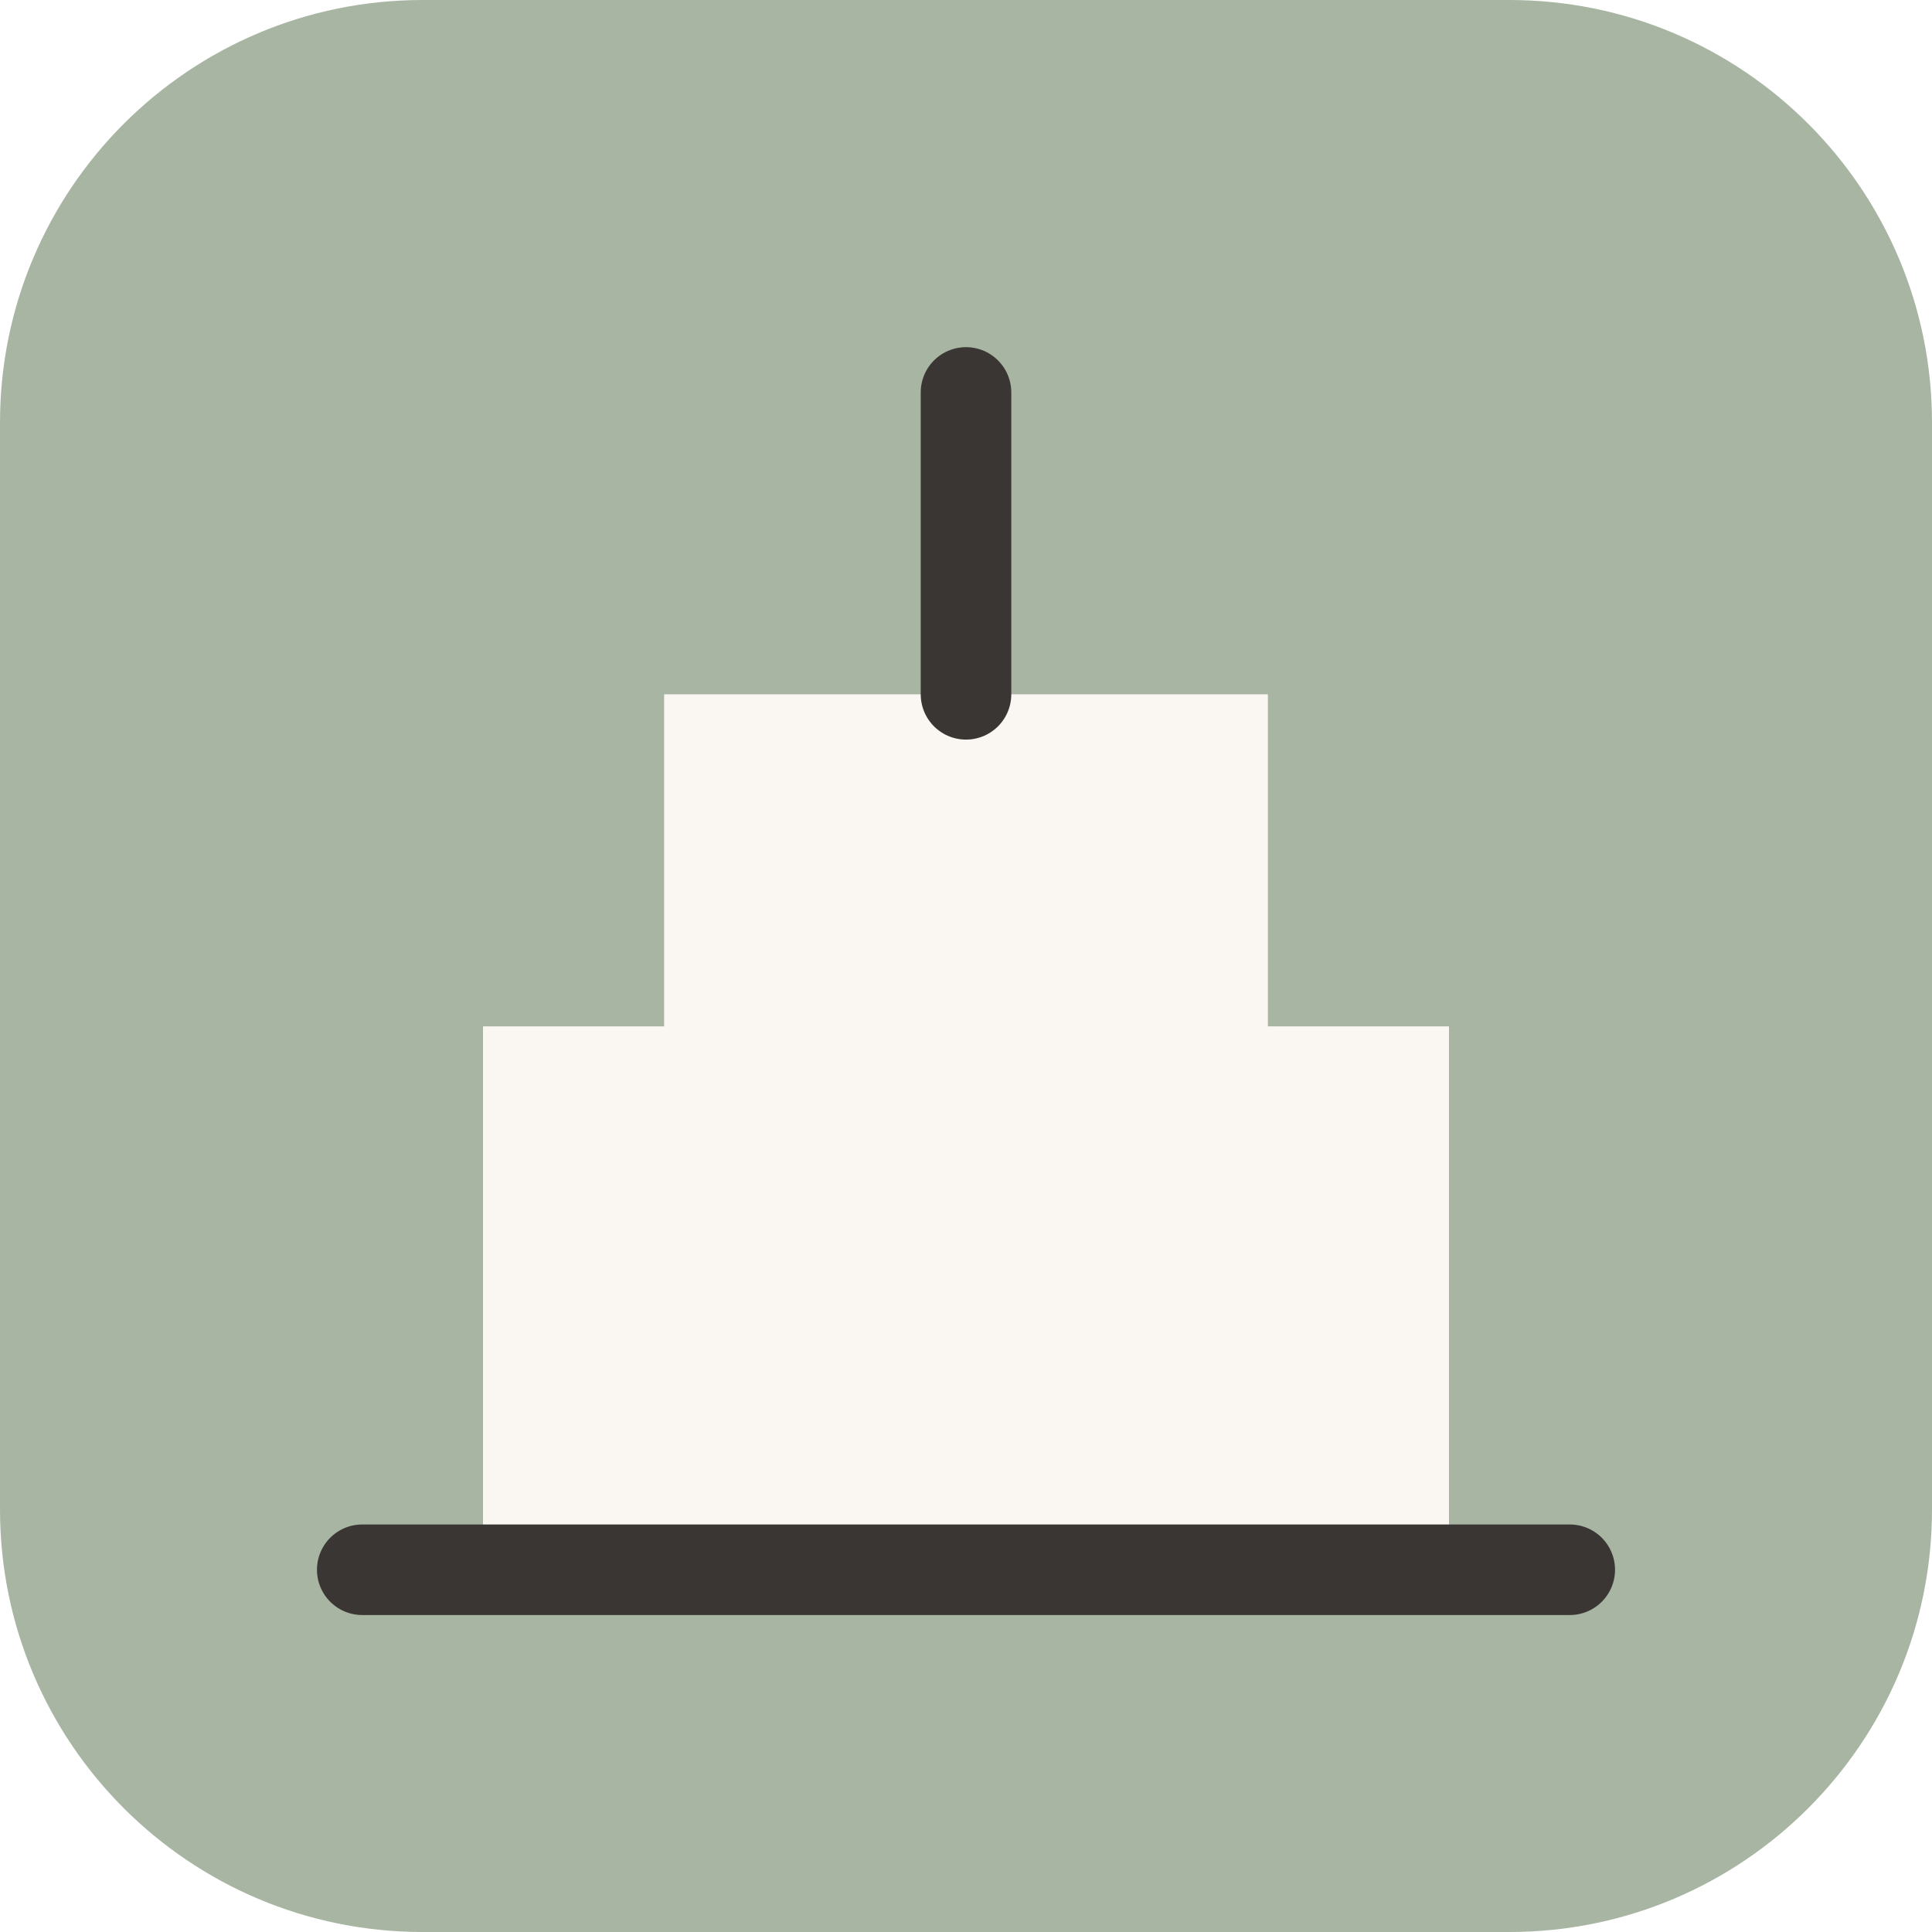
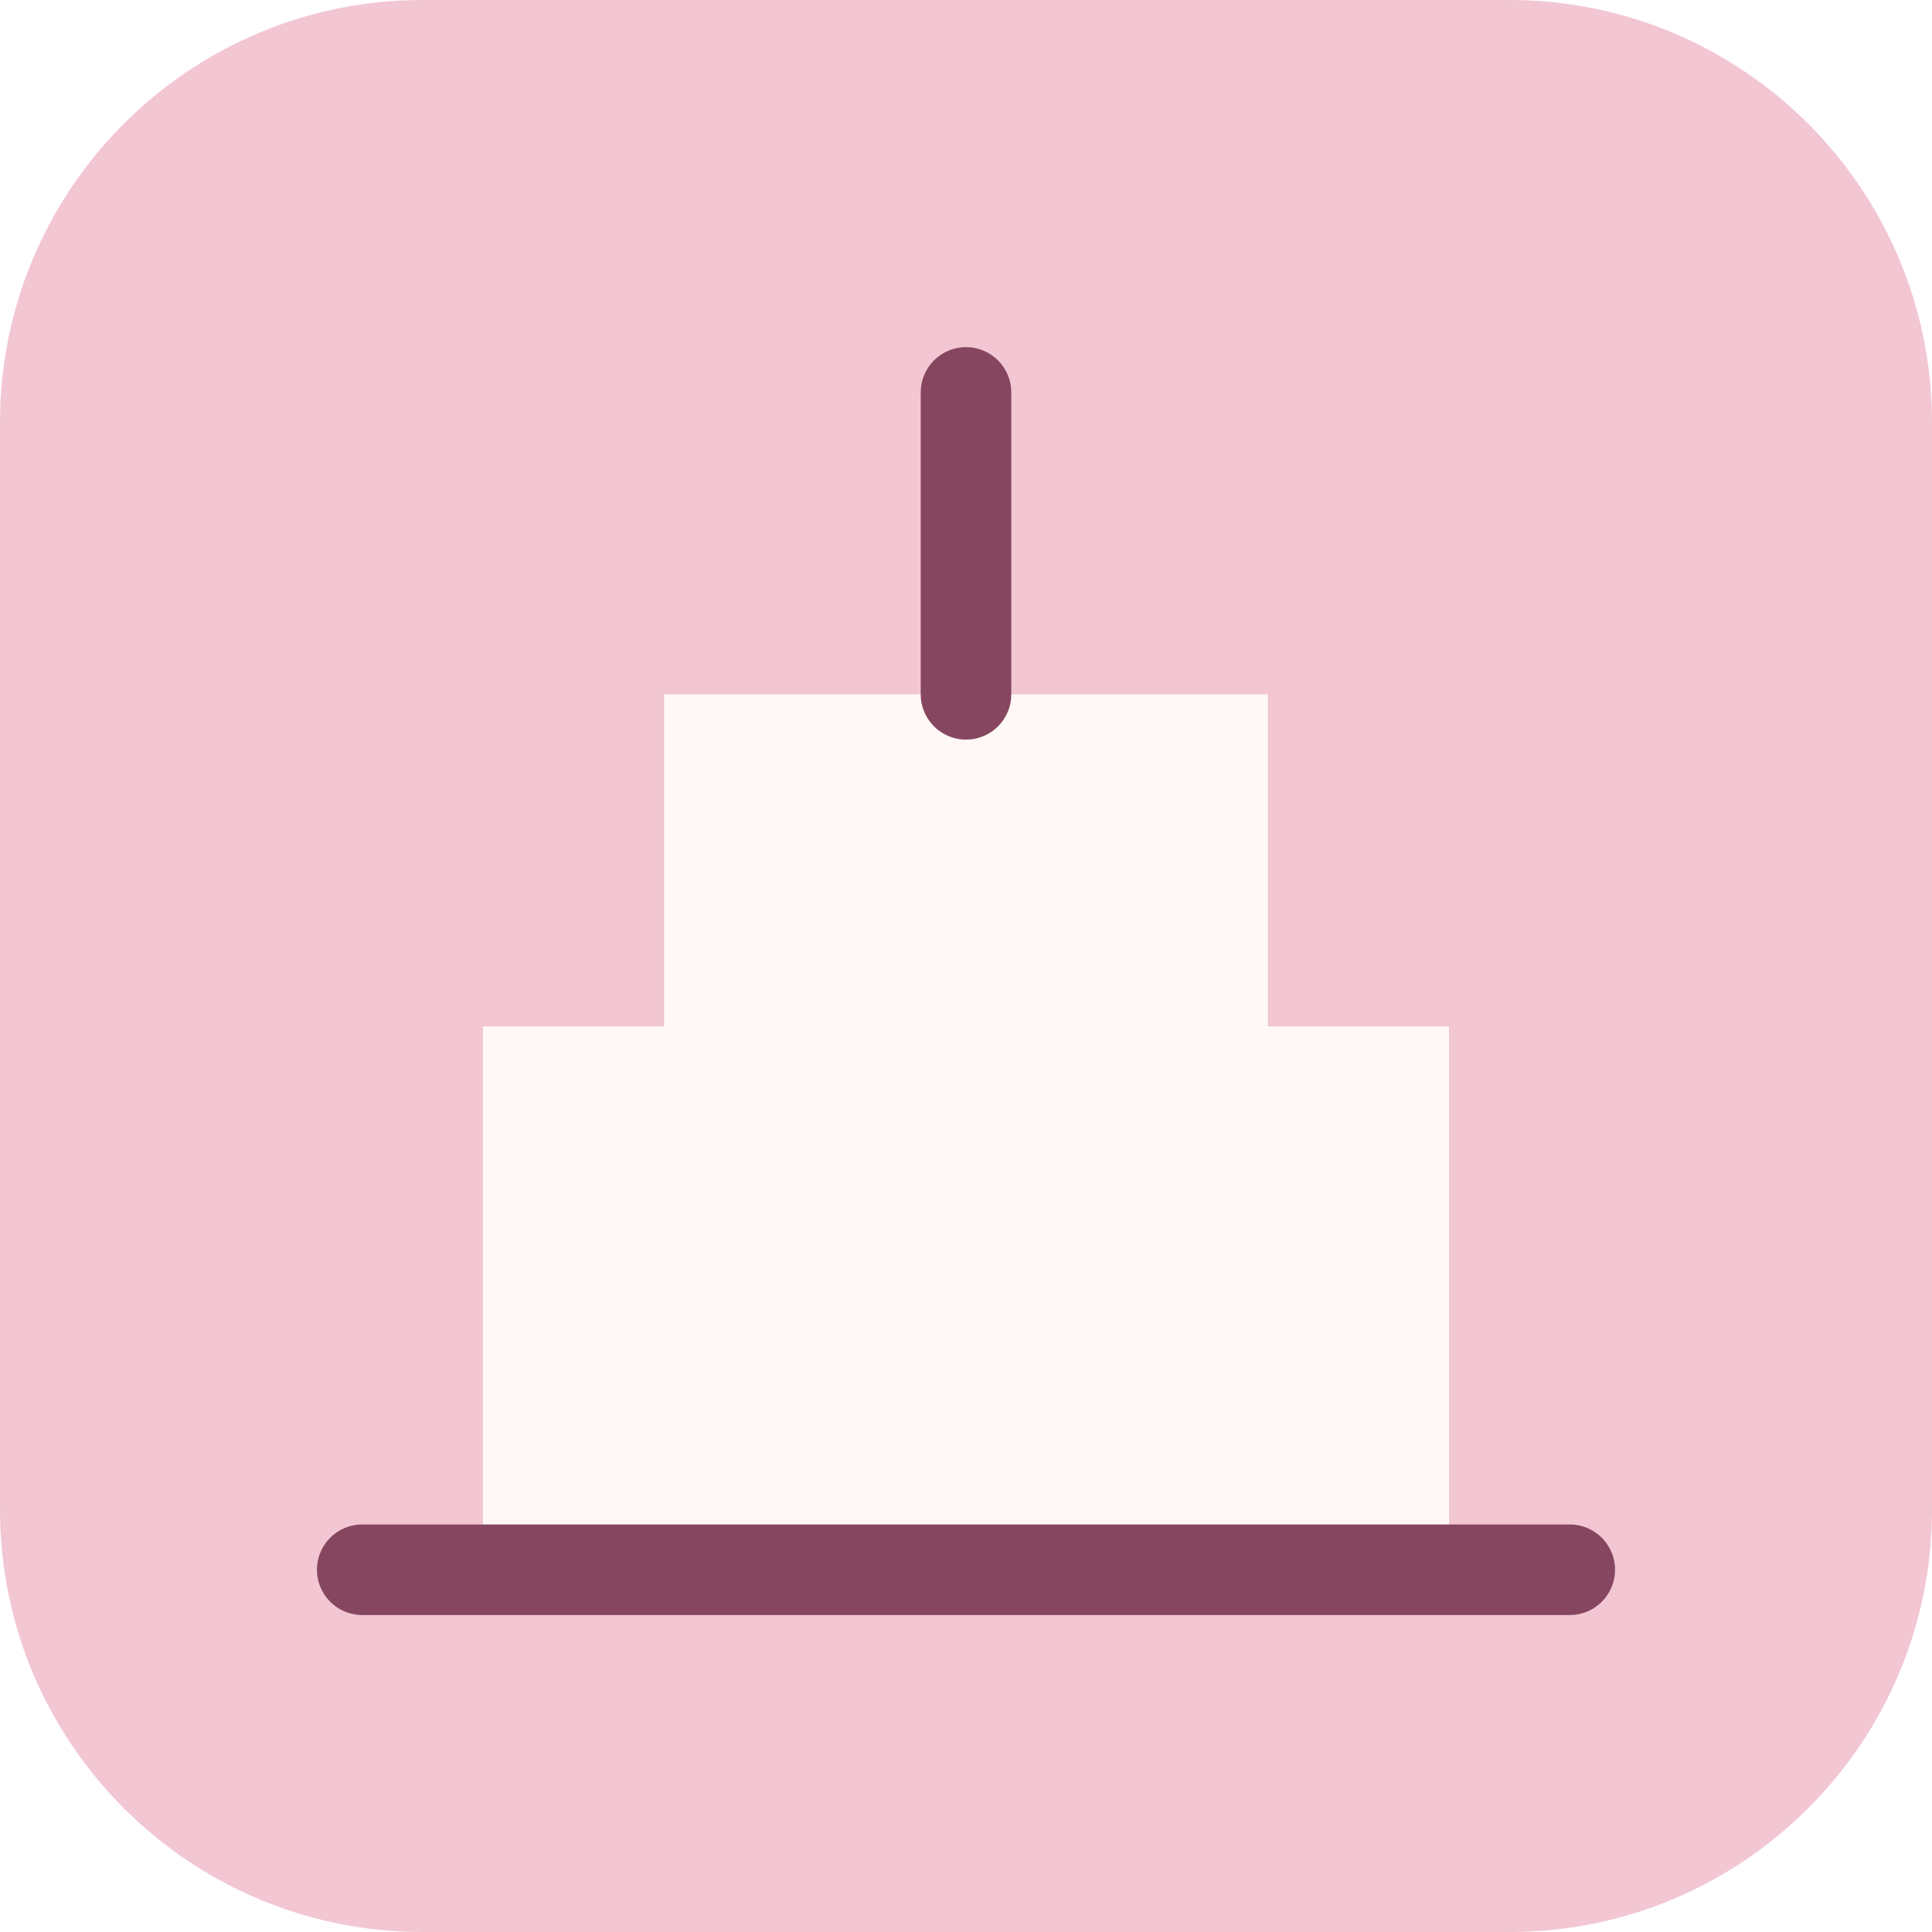
<svg xmlns="http://www.w3.org/2000/svg" viewBox="0 0 64 64">
-   <rect width="64" height="64" rx="14" fill="#a8b5a2" />
-   <path d="M16 34h32v17H16zM22 23h20v11H22z" fill="#faf7f2" />
-   <path d="M32 13v10M12 52h40" stroke="#393633" stroke-width="3" stroke-linecap="round" />
+   <rect width="64" height="64" rx="14" fill="#f2c6d2" />
+   <path d="M16 34h32v17H16zM22 23h20v11H22z" fill="#fff8f7" />
+   <path d="M32 13v10M12 52h40" stroke="#87465f" stroke-width="3" stroke-linecap="round" />
</svg>
